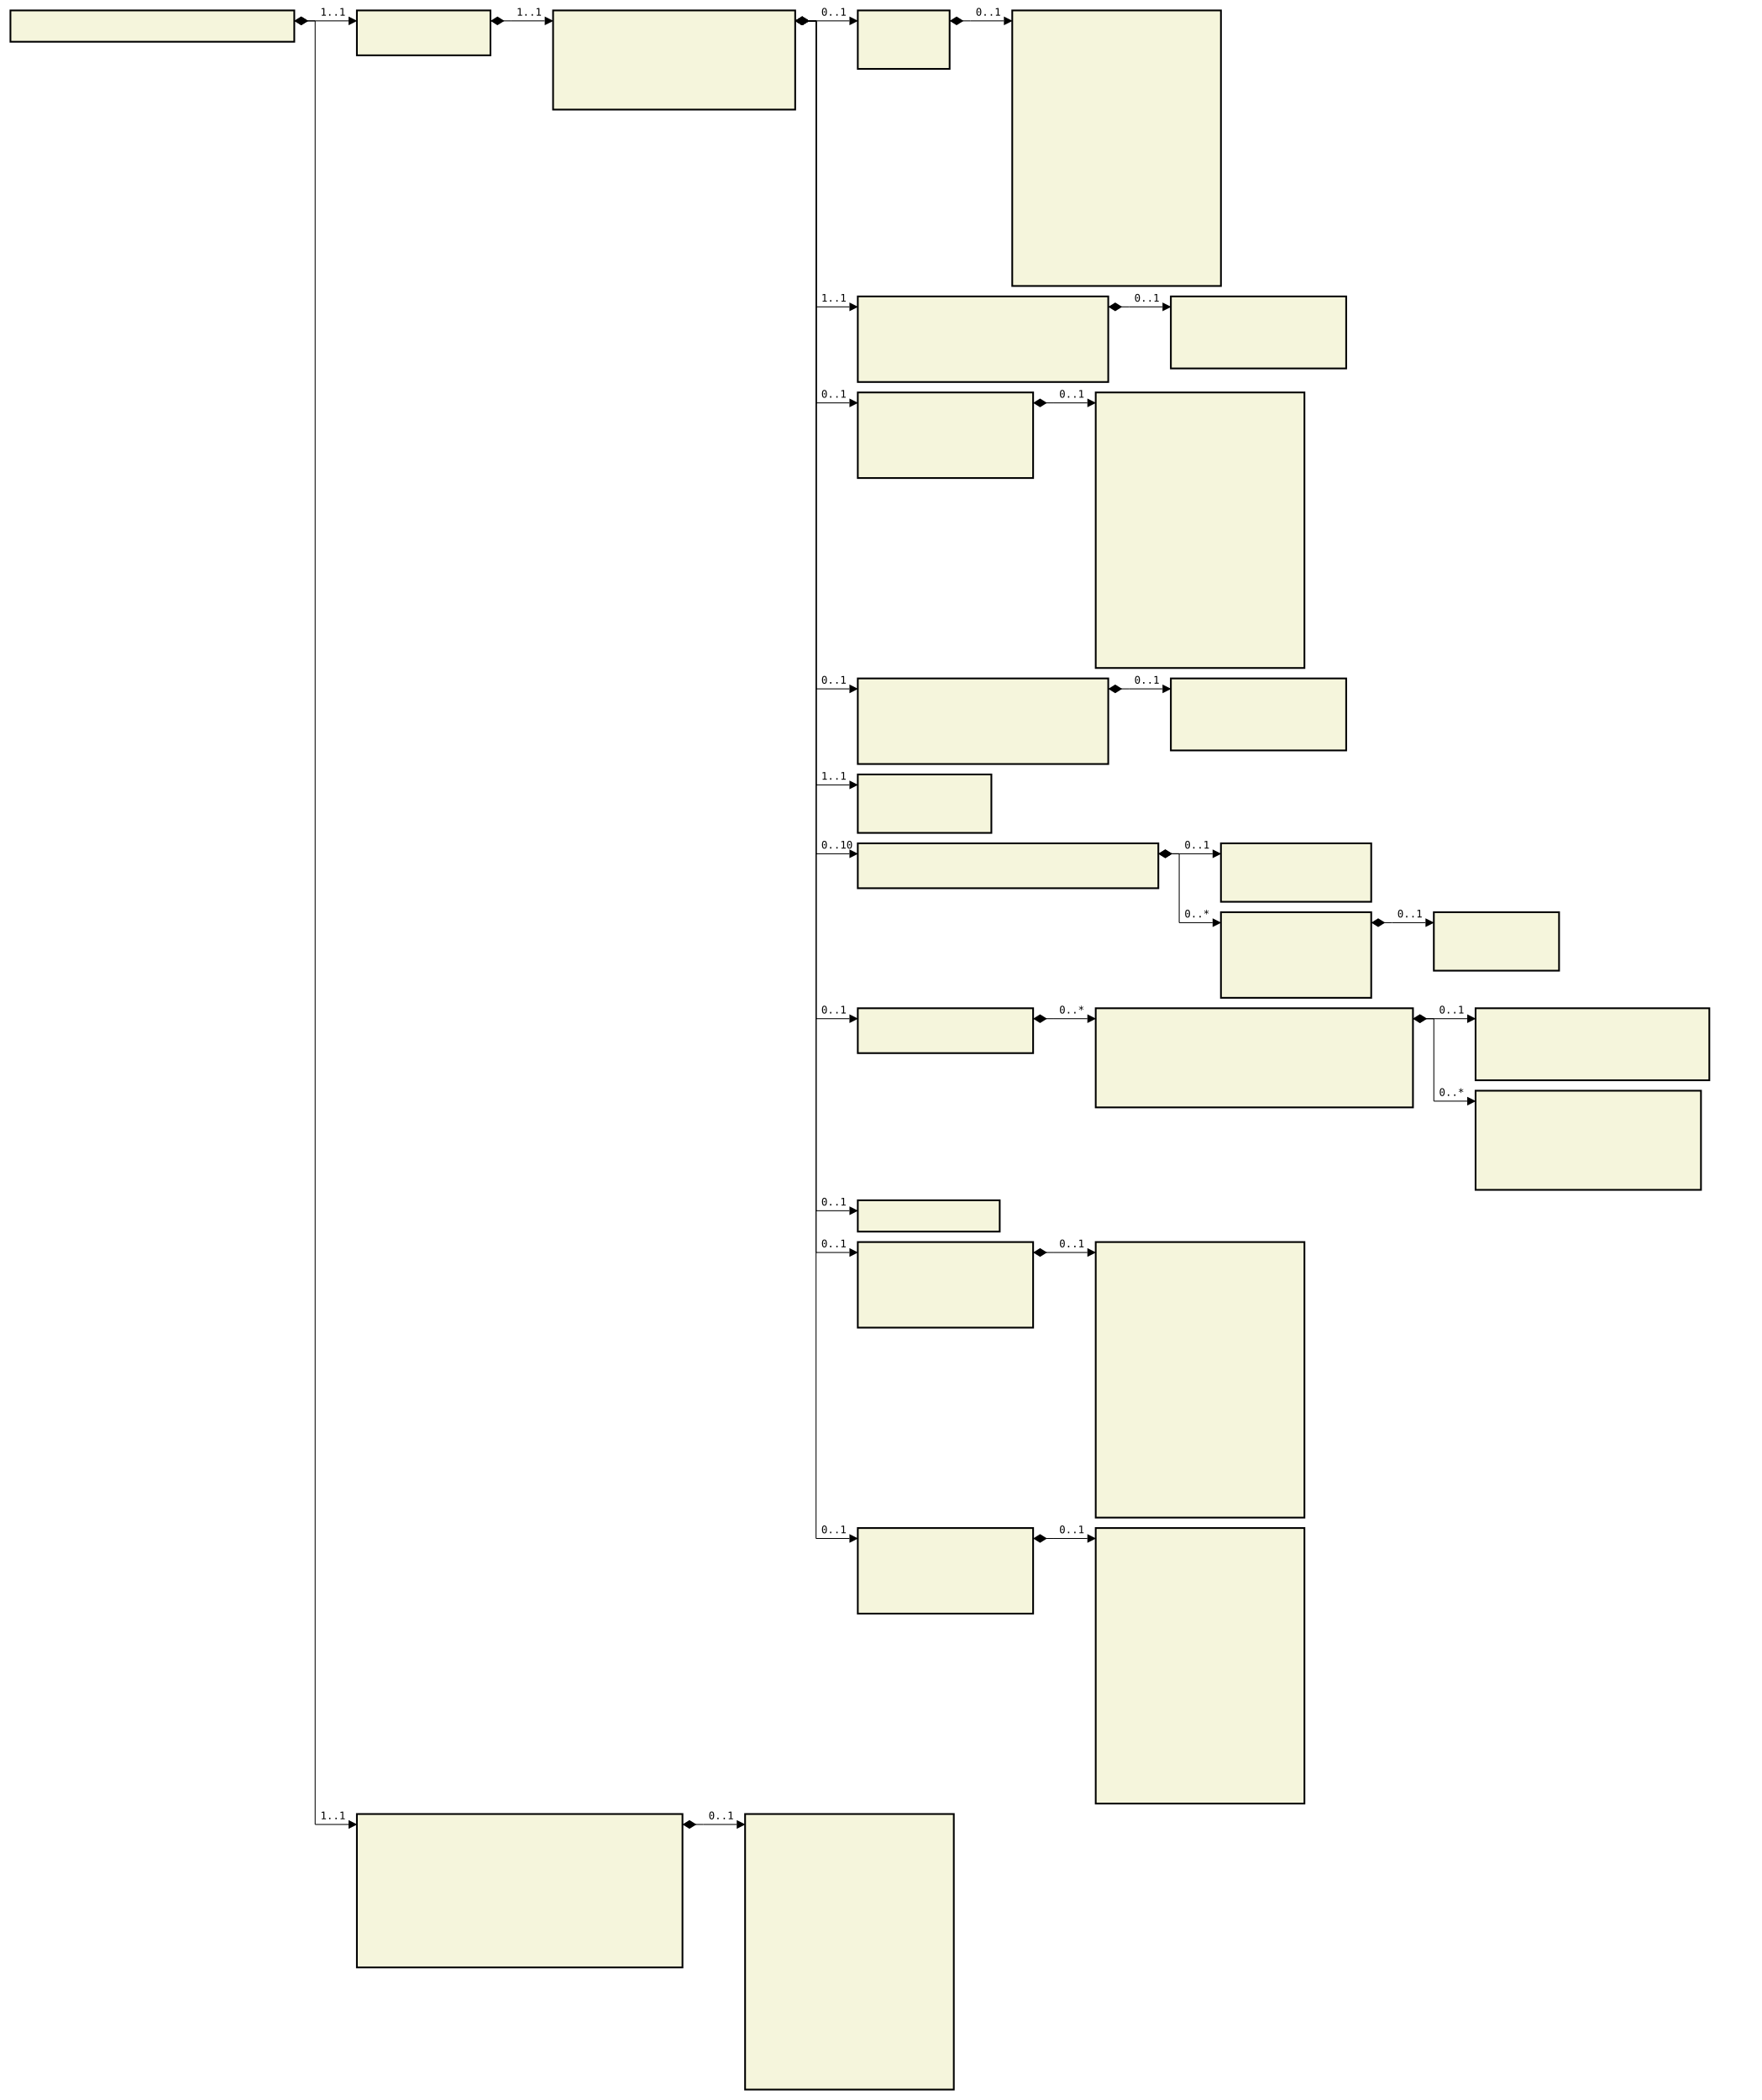
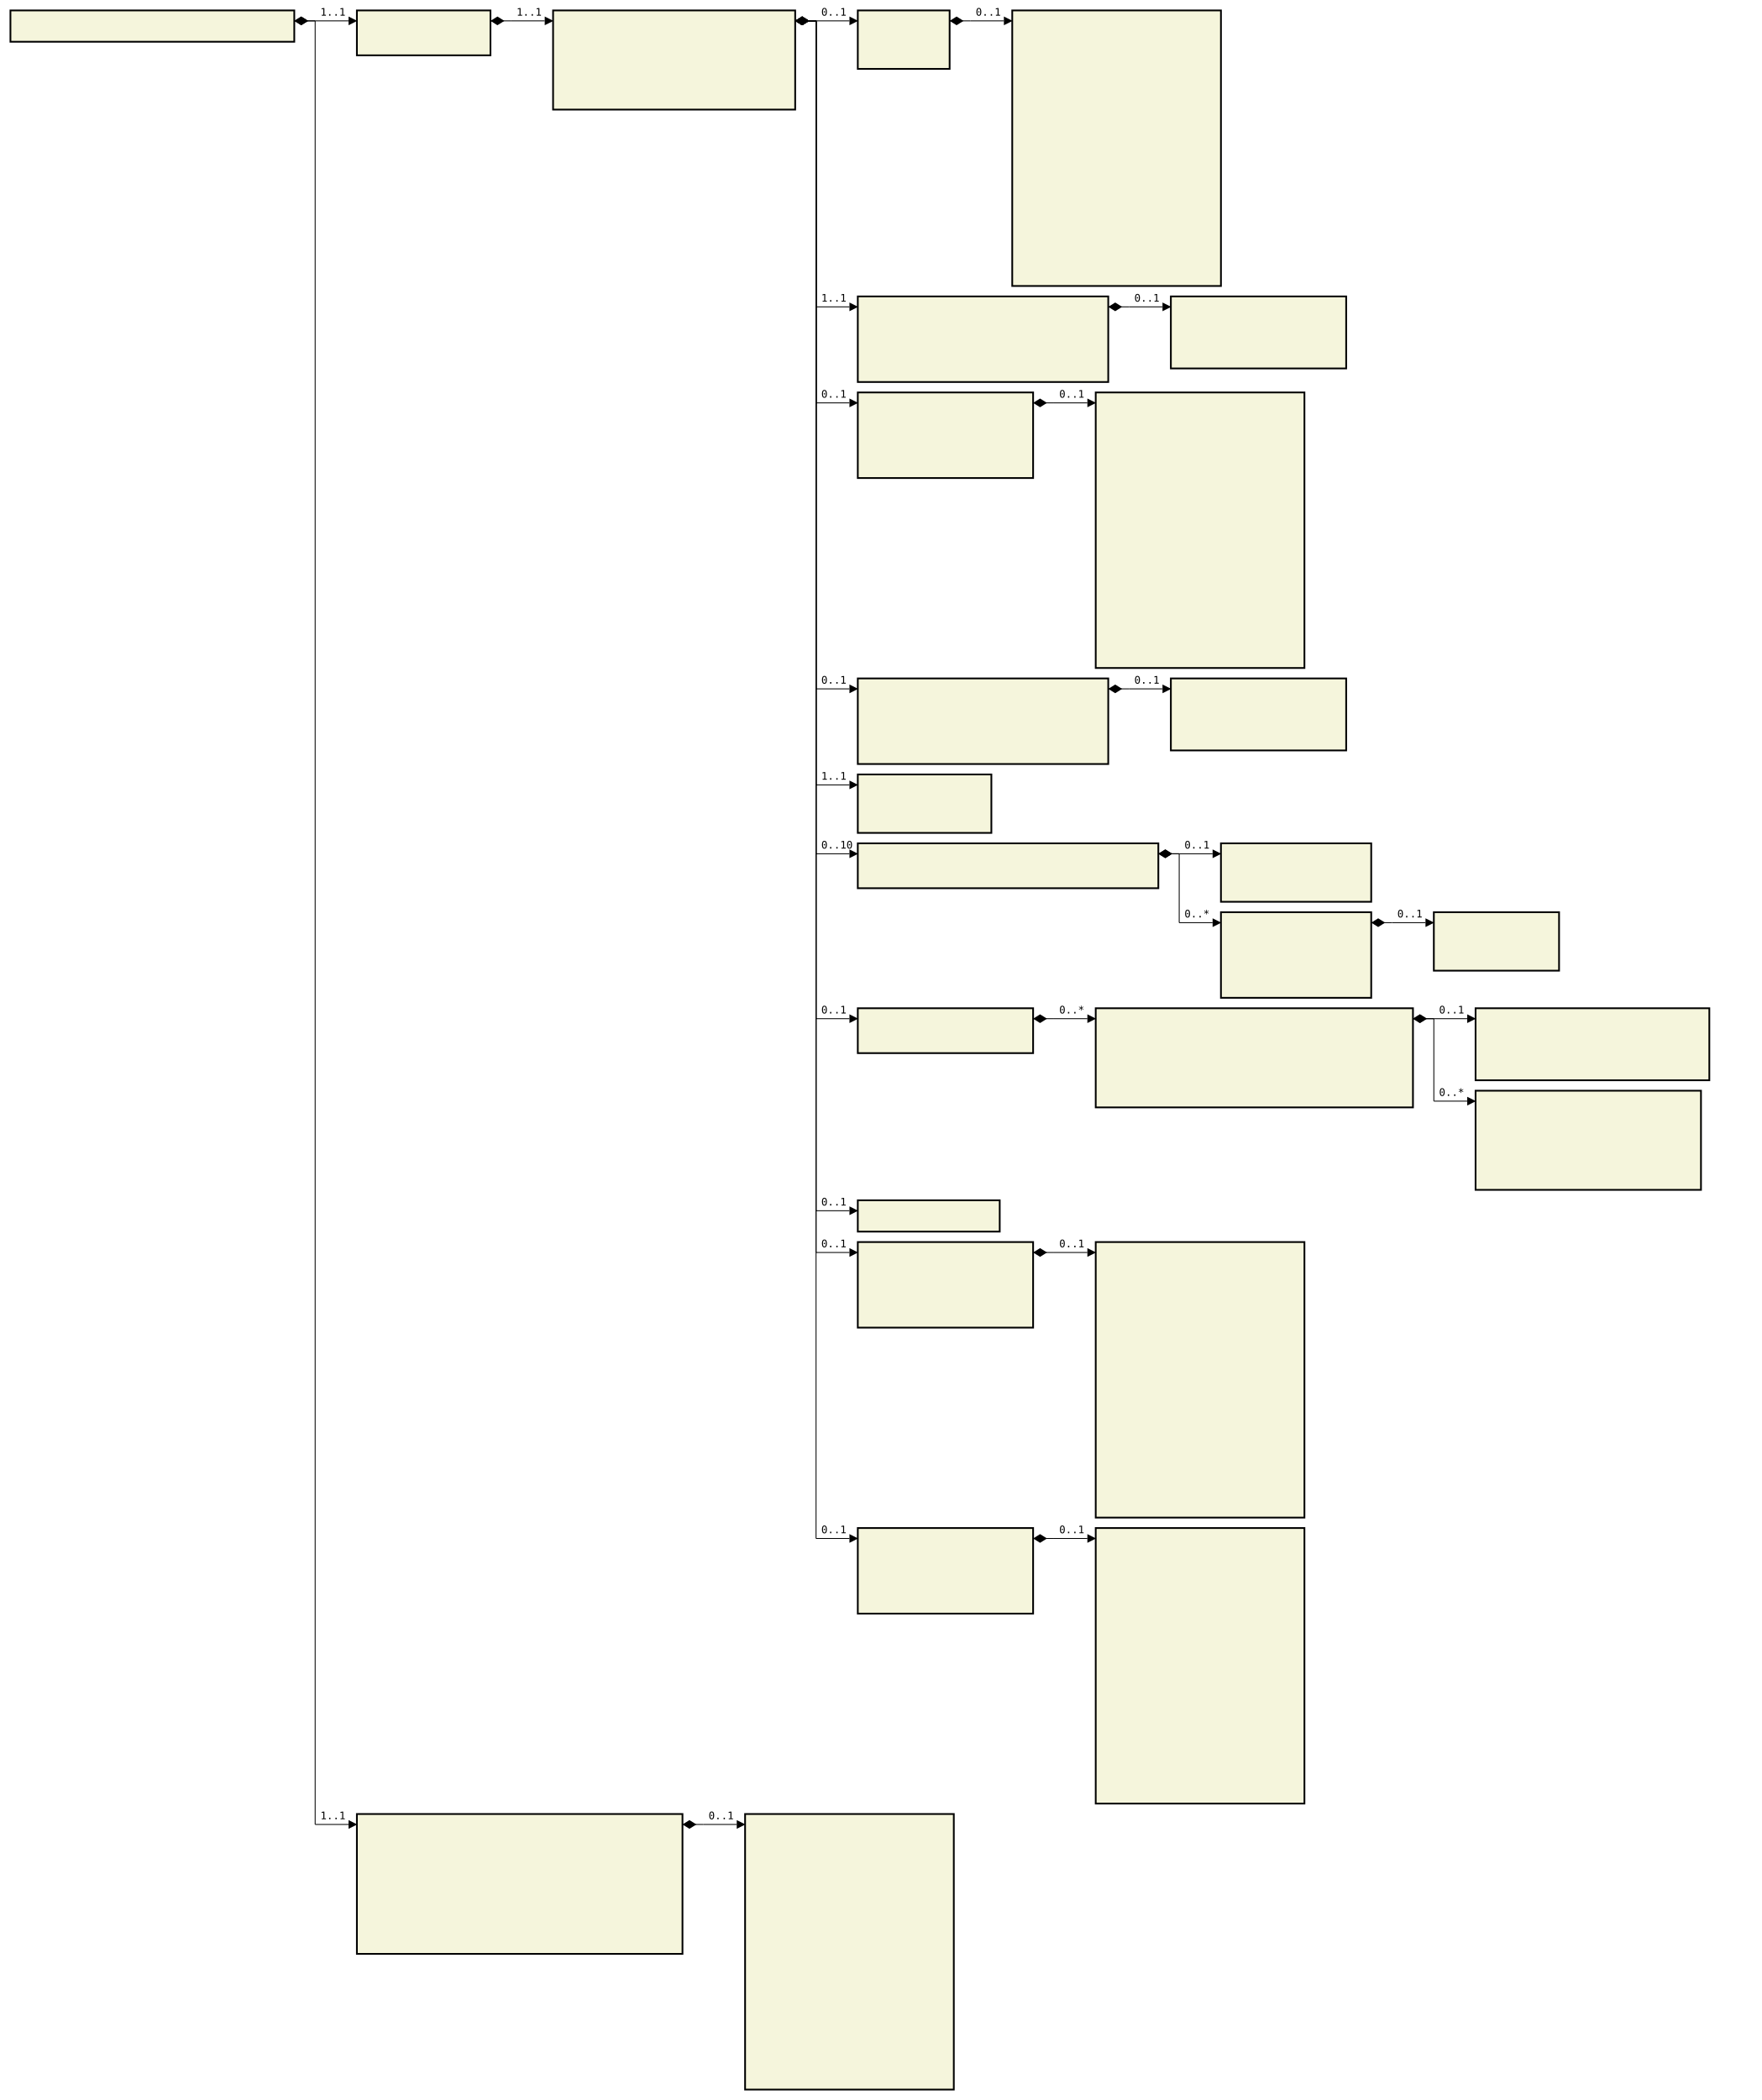
<svg xmlns="http://www.w3.org/2000/svg" font-family="monospace" width="168.8em" height="201.2em" style="background-color:white">
  <defs>
    <marker id="Triangle" viewBox="0 0 10 10" refX="0" refY="5" markerUnits="strokeWidth" markerWidth="15" markerHeight="10" orient="auto">
      <path d="M 0 0 L 10 5 L 0 10 z" />
    </marker>
    <marker id="Diamond" viewBox="0 0 16 10" refX="0" refY="5" markerUnits="strokeWidth" markerWidth="20" markerHeight="10" orient="auto">
      <path d="M 0 5 L 8 10 L 16 5 L 8 0 z" />
    </marker>
  </defs>
  <rect x="1em" y="1em" width="27.2em" height="3em" fill="beige" stroke="black" stroke-width="2" />
  <text style="font-weight:bold" text-anchor="middle" x="14.6em" y="2.3em" fill="black">
</text>
  <rect x="34.2em" y="1em" width="12.8em" height="4.3em" fill="beige" stroke="black" stroke-width="2" />
  <text style="font-weight:bold" text-anchor="middle" x="40.6em" y="2.3em" fill="black">
</text>
  <text x="35.2em" y="4.3em" fill="darkslateblue">
</text>
  <rect x="53em" y="1em" width="23.2em" height="9.5em" fill="beige" stroke="black" stroke-width="2" />
  <text style="font-weight:bold" text-anchor="middle" x="64.6em" y="2.3em" fill="black">
</text>
  <text x="54em" y="4.3em" fill="darkslateblue">
</text>
  <text x="54em" y="5.6em" fill="darkslateblue">
</text>
  <text x="54em" y="6.9em" fill="darkslateblue">
</text>
  <text x="54em" y="8.2em" fill="darkslateblue">
</text>
  <text x="54em" y="9.5em" fill="darkslateblue">
</text>
  <rect x="82.2em" y="1em" width="8.8em" height="5.6em" fill="beige" stroke="black" stroke-width="2" />
  <text style="font-weight:bold" text-anchor="middle" x="86.6em" y="2.3em" fill="black">
</text>
  <text x="83.2em" y="4.3em" fill="darkslateblue">
</text>
  <text x="83.2em" y="5.6em" fill="darkslateblue">
</text>
  <rect x="97em" y="1em" width="20em" height="26.4em" fill="beige" stroke="black" stroke-width="2" />
  <text style="font-weight:bold" text-anchor="middle" x="107em" y="2.3em" fill="black">
</text>
  <text x="98em" y="4.3em" fill="darkslateblue">
</text>
  <text x="98em" y="5.6em" fill="darkslateblue">
</text>
  <text x="98em" y="6.9em" fill="darkslateblue">
</text>
  <text x="98em" y="8.2em" fill="darkslateblue">
</text>
  <text x="98em" y="9.5em" fill="darkslateblue">
</text>
  <text x="98em" y="10.8em" fill="darkslateblue">
</text>
  <text x="98em" y="12.1em" fill="darkslateblue">
</text>
  <text x="98em" y="13.4em" fill="darkslateblue">
</text>
  <text x="98em" y="14.7em" fill="darkslateblue">
</text>
  <text x="98em" y="16em" fill="darkslateblue">
</text>
  <text x="98em" y="17.3em" fill="darkslateblue">
</text>
  <text x="98em" y="18.6em" fill="darkslateblue">
</text>
  <text x="98em" y="19.9em" fill="darkslateblue">
</text>
  <text x="98em" y="21.2em" fill="darkslateblue">
</text>
  <text x="98em" y="22.5em" fill="darkslateblue">
</text>
  <text x="98em" y="23.8em" fill="darkslateblue">
</text>
  <text x="98em" y="25.1em" fill="darkslateblue">
</text>
  <text x="98em" y="26.4em" fill="darkslateblue">
</text>
  <rect x="82.2em" y="28.4em" width="24em" height="8.2em" fill="beige" stroke="black" stroke-width="2" />
  <text style="font-weight:bold" text-anchor="middle" x="94.2em" y="29.7em" fill="black">
</text>
  <text x="83.2em" y="31.7em" fill="darkslateblue">
</text>
  <text x="83.2em" y="33em" fill="darkslateblue">
</text>
  <text x="83.2em" y="34.3em" fill="darkslateblue">
</text>
  <text x="83.2em" y="35.6em" fill="darkslateblue">
</text>
  <rect x="112.2em" y="28.4em" width="16.8em" height="6.9em" fill="beige" stroke="black" stroke-width="2" />
  <text style="font-weight:bold" text-anchor="middle" x="120.6em" y="29.7em" fill="black">
</text>
  <text x="113.2em" y="31.7em" fill="darkslateblue">
</text>
  <text x="113.2em" y="33em" fill="darkslateblue">
</text>
  <text x="113.2em" y="34.3em" fill="darkslateblue">
</text>
  <rect x="82.2em" y="37.6em" width="16.8em" height="8.2em" fill="beige" stroke="black" stroke-width="2" />
  <text style="font-weight:bold" text-anchor="middle" x="90.6em" y="38.9em" fill="black">
</text>
  <text x="83.2em" y="40.9em" fill="darkslateblue">
</text>
  <text x="83.2em" y="42.2em" fill="darkslateblue">
</text>
  <text x="83.2em" y="43.5em" fill="darkslateblue">
</text>
  <text x="83.2em" y="44.8em" fill="darkslateblue">
</text>
  <rect x="105em" y="37.6em" width="20em" height="26.4em" fill="beige" stroke="black" stroke-width="2" />
  <text style="font-weight:bold" text-anchor="middle" x="115em" y="38.9em" fill="black">
</text>
  <text x="106em" y="40.9em" fill="darkslateblue">
</text>
  <text x="106em" y="42.2em" fill="darkslateblue">
</text>
  <text x="106em" y="43.5em" fill="darkslateblue">
</text>
  <text x="106em" y="44.8em" fill="darkslateblue">
</text>
  <text x="106em" y="46.1em" fill="darkslateblue">
</text>
  <text x="106em" y="47.4em" fill="darkslateblue">
</text>
  <text x="106em" y="48.7em" fill="darkslateblue">
</text>
  <text x="106em" y="50em" fill="darkslateblue">
</text>
  <text x="106em" y="51.3em" fill="darkslateblue">
</text>
  <text x="106em" y="52.6em" fill="darkslateblue">
</text>
  <text x="106em" y="53.9em" fill="darkslateblue">
</text>
  <text x="106em" y="55.2em" fill="darkslateblue">
</text>
  <text x="106em" y="56.5em" fill="darkslateblue">
</text>
  <text x="106em" y="57.8em" fill="darkslateblue">
</text>
  <text x="106em" y="59.1em" fill="darkslateblue">
</text>
  <text x="106em" y="60.4em" fill="darkslateblue">
</text>
  <text x="106em" y="61.7em" fill="darkslateblue">
</text>
  <text x="106em" y="63em" fill="darkslateblue">
</text>
  <rect x="82.2em" y="65em" width="24em" height="8.2em" fill="beige" stroke="black" stroke-width="2" />
  <text style="font-weight:bold" text-anchor="middle" x="94.2em" y="66.3em" fill="black">
</text>
  <text x="83.2em" y="68.3em" fill="darkslateblue">
</text>
  <text x="83.2em" y="69.6em" fill="darkslateblue">
</text>
  <text x="83.2em" y="70.9em" fill="darkslateblue">
</text>
  <text x="83.2em" y="72.2em" fill="darkslateblue">
</text>
  <rect x="112.2em" y="65em" width="16.8em" height="6.9em" fill="beige" stroke="black" stroke-width="2" />
  <text style="font-weight:bold" text-anchor="middle" x="120.6em" y="66.3em" fill="black">
</text>
  <text x="113.2em" y="68.3em" fill="darkslateblue">
</text>
  <text x="113.2em" y="69.6em" fill="darkslateblue">
</text>
  <text x="113.2em" y="70.9em" fill="darkslateblue">
</text>
  <rect x="82.2em" y="74.2em" width="12.8em" height="5.6em" fill="beige" stroke="black" stroke-width="2" />
  <text style="font-weight:bold" text-anchor="middle" x="88.6em" y="75.5em" fill="black">
</text>
  <text x="83.2em" y="77.5em" fill="darkslateblue">
</text>
  <text x="83.2em" y="78.8em" fill="darkslateblue">
</text>
  <rect x="82.2em" y="80.8em" width="28.8em" height="4.3em" fill="beige" stroke="black" stroke-width="2" />
  <text style="font-weight:bold" text-anchor="middle" x="96.6em" y="82.1em" fill="black">
</text>
  <text x="83.2em" y="84.1em" fill="darkslateblue">
</text>
  <rect x="117em" y="80.8em" width="14.4em" height="5.6em" fill="beige" stroke="black" stroke-width="2" />
  <text style="font-weight:bold" text-anchor="middle" x="124.2em" y="82.1em" fill="black">
</text>
  <text x="118em" y="84.1em" fill="darkslateblue">
</text>
  <text x="118em" y="85.4em" fill="darkslateblue">
</text>
  <rect x="117em" y="87.4em" width="14.4em" height="8.2em" fill="beige" stroke="black" stroke-width="2" />
  <text style="font-weight:bold" text-anchor="middle" x="124.2em" y="88.7em" fill="black">
</text>
  <text x="118em" y="90.7em" fill="darkslateblue">
</text>
  <text x="118em" y="92em" fill="darkslateblue">
</text>
  <text x="118em" y="93.3em" fill="darkslateblue">
</text>
  <text x="118em" y="94.6em" fill="darkslateblue">
</text>
  <rect x="137.4em" y="87.4em" width="12em" height="5.6em" fill="beige" stroke="black" stroke-width="2" />
  <text style="font-weight:bold" text-anchor="middle" x="143.4em" y="88.7em" fill="black">
</text>
  <text x="138.4em" y="90.7em" fill="darkslateblue">
</text>
  <text x="138.4em" y="92em" fill="darkslateblue">
</text>
  <rect x="82.2em" y="96.6em" width="16.8em" height="4.3em" fill="beige" stroke="black" stroke-width="2" />
  <text style="font-weight:bold" text-anchor="middle" x="90.6em" y="97.9em" fill="black">
</text>
  <text x="83.2em" y="99.9em" fill="darkslateblue">
</text>
  <rect x="105em" y="96.6em" width="30.4em" height="9.5em" fill="beige" stroke="black" stroke-width="2" />
  <text style="font-weight:bold" text-anchor="middle" x="120.2em" y="97.9em" fill="black">
</text>
  <text x="106em" y="99.9em" fill="darkslateblue">
</text>
  <text x="106em" y="101.2em" fill="darkslateblue">
</text>
  <text x="106em" y="102.5em" fill="darkslateblue">
</text>
  <text x="106em" y="103.8em" fill="darkslateblue">
</text>
  <text x="106em" y="105.1em" fill="darkslateblue">
</text>
  <rect x="141.4em" y="96.6em" width="22.4em" height="6.9em" fill="beige" stroke="black" stroke-width="2" />
  <text style="font-weight:bold" text-anchor="middle" x="152.6em" y="97.9em" fill="black">
</text>
  <text x="142.4em" y="99.9em" fill="darkslateblue">
</text>
  <text x="142.4em" y="101.2em" fill="darkslateblue">
</text>
  <text x="142.4em" y="102.5em" fill="darkslateblue">
</text>
  <rect x="141.4em" y="104.5em" width="21.6em" height="9.5em" fill="beige" stroke="black" stroke-width="2" />
  <text style="font-weight:bold" text-anchor="middle" x="152.2em" y="105.8em" fill="black">
</text>
  <text x="142.4em" y="107.8em" fill="darkslateblue">
</text>
  <text x="142.4em" y="109.1em" fill="darkslateblue">
</text>
  <text x="142.4em" y="110.4em" fill="darkslateblue">
</text>
  <text x="142.4em" y="111.7em" fill="darkslateblue">
</text>
  <text x="142.4em" y="113em" fill="darkslateblue">
</text>
  <rect x="82.2em" y="115em" width="13.6em" height="3em" fill="beige" stroke="black" stroke-width="2" />
  <text style="font-weight:bold" text-anchor="middle" x="89em" y="116.3em" fill="black">
</text>
  <rect x="82.2em" y="119em" width="16.8em" height="8.2em" fill="beige" stroke="black" stroke-width="2" />
  <text style="font-weight:bold" text-anchor="middle" x="90.6em" y="120.3em" fill="black">
</text>
  <text x="83.2em" y="122.3em" fill="darkslateblue">
</text>
  <text x="83.2em" y="123.6em" fill="darkslateblue">
</text>
  <text x="83.2em" y="124.9em" fill="darkslateblue">
</text>
  <text x="83.2em" y="126.2em" fill="darkslateblue">
</text>
  <rect x="105em" y="119em" width="20em" height="26.4em" fill="beige" stroke="black" stroke-width="2" />
  <text style="font-weight:bold" text-anchor="middle" x="115em" y="120.3em" fill="black">
</text>
  <text x="106em" y="122.3em" fill="darkslateblue">
</text>
  <text x="106em" y="123.6em" fill="darkslateblue">
</text>
  <text x="106em" y="124.9em" fill="darkslateblue">
</text>
  <text x="106em" y="126.2em" fill="darkslateblue">
</text>
  <text x="106em" y="127.5em" fill="darkslateblue">
</text>
  <text x="106em" y="128.8em" fill="darkslateblue">
</text>
  <text x="106em" y="130.1em" fill="darkslateblue">
</text>
  <text x="106em" y="131.4em" fill="darkslateblue">
</text>
  <text x="106em" y="132.7em" fill="darkslateblue">
</text>
  <text x="106em" y="134em" fill="darkslateblue">
</text>
  <text x="106em" y="135.3em" fill="darkslateblue">
</text>
  <text x="106em" y="136.6em" fill="darkslateblue">
</text>
  <text x="106em" y="137.9em" fill="darkslateblue">
</text>
  <text x="106em" y="139.2em" fill="darkslateblue">
</text>
  <text x="106em" y="140.5em" fill="darkslateblue">
</text>
  <text x="106em" y="141.8em" fill="darkslateblue">
</text>
  <text x="106em" y="143.1em" fill="darkslateblue">
</text>
  <text x="106em" y="144.4em" fill="darkslateblue">
</text>
  <rect x="82.2em" y="146.4em" width="16.8em" height="8.2em" fill="beige" stroke="black" stroke-width="2" />
  <text style="font-weight:bold" text-anchor="middle" x="90.6em" y="147.7em" fill="black">
</text>
  <text x="83.2em" y="149.7em" fill="darkslateblue">
</text>
  <text x="83.2em" y="151em" fill="darkslateblue">
</text>
  <text x="83.2em" y="152.3em" fill="darkslateblue">
</text>
  <text x="83.2em" y="153.6em" fill="darkslateblue">
</text>
  <rect x="105em" y="146.4em" width="20em" height="26.4em" fill="beige" stroke="black" stroke-width="2" />
  <text style="font-weight:bold" text-anchor="middle" x="115em" y="147.7em" fill="black">
</text>
  <text x="106em" y="149.7em" fill="darkslateblue">
</text>
  <text x="106em" y="151em" fill="darkslateblue">
</text>
  <text x="106em" y="152.3em" fill="darkslateblue">
</text>
  <text x="106em" y="153.6em" fill="darkslateblue">
</text>
  <text x="106em" y="154.9em" fill="darkslateblue">
</text>
  <text x="106em" y="156.2em" fill="darkslateblue">
</text>
  <text x="106em" y="157.5em" fill="darkslateblue">
</text>
  <text x="106em" y="158.8em" fill="darkslateblue">
</text>
  <text x="106em" y="160.1em" fill="darkslateblue">
</text>
  <text x="106em" y="161.4em" fill="darkslateblue">
</text>
  <text x="106em" y="162.7em" fill="darkslateblue">
</text>
  <text x="106em" y="164em" fill="darkslateblue">
</text>
  <text x="106em" y="165.3em" fill="darkslateblue">
</text>
  <text x="106em" y="166.6em" fill="darkslateblue">
</text>
  <text x="106em" y="167.9em" fill="darkslateblue">
</text>
  <text x="106em" y="169.2em" fill="darkslateblue">
</text>
  <text x="106em" y="170.5em" fill="darkslateblue">
</text>
  <text x="106em" y="171.8em" fill="darkslateblue">
</text>
-   <rect x="34.2em" y="173.8em" width="31.2em" height="14.7em" fill="beige" stroke="black" stroke-width="2" />
+   <rect x="34.2em" y="173.8em" width="31.2em" height="13.4em" fill="beige" stroke="black" stroke-width="2" />
  <text style="font-weight:bold" text-anchor="middle" x="49.8em" y="175.1em" fill="black">
</text>
  <text x="35.2em" y="177.1em" fill="darkslateblue">
</text>
  <text x="35.2em" y="178.4em" fill="darkslateblue">
</text>
  <text x="35.2em" y="179.7em" fill="darkslateblue">
</text>
  <text x="35.2em" y="181em" fill="darkslateblue">
</text>
  <text x="35.2em" y="182.3em" fill="darkslateblue">
</text>
  <text x="35.2em" y="183.6em" fill="darkslateblue">
</text>
  <text x="35.2em" y="184.9em" fill="darkslateblue">
</text>
  <text x="35.2em" y="186.2em" fill="darkslateblue">
- </text>
-   <text x="35.2em" y="187.5em" fill="darkslateblue">
</text>
  <rect x="71.4em" y="173.8em" width="20em" height="26.4em" fill="beige" stroke="black" stroke-width="2" />
  <text style="font-weight:bold" text-anchor="middle" x="81.4em" y="175.1em" fill="black">
</text>
  <text x="72.4em" y="177.1em" fill="darkslateblue">
</text>
  <text x="72.4em" y="178.4em" fill="darkslateblue">
</text>
  <text x="72.4em" y="179.7em" fill="darkslateblue">
</text>
  <text x="72.4em" y="181em" fill="darkslateblue">
</text>
  <text x="72.4em" y="182.3em" fill="darkslateblue">
</text>
  <text x="72.4em" y="183.6em" fill="darkslateblue">
</text>
  <text x="72.4em" y="184.9em" fill="darkslateblue">
</text>
  <text x="72.4em" y="186.2em" fill="darkslateblue">
</text>
  <text x="72.4em" y="187.5em" fill="darkslateblue">
</text>
  <text x="72.4em" y="188.8em" fill="darkslateblue">
</text>
  <text x="72.4em" y="190.1em" fill="darkslateblue">
</text>
  <text x="72.4em" y="191.4em" fill="darkslateblue">
</text>
  <text x="72.4em" y="192.7em" fill="darkslateblue">
</text>
  <text x="72.4em" y="194em" fill="darkslateblue">
</text>
  <text x="72.4em" y="195.3em" fill="darkslateblue">
</text>
  <text x="72.4em" y="196.6em" fill="darkslateblue">
</text>
  <text x="72.4em" y="197.9em" fill="darkslateblue">
</text>
  <text x="72.4em" y="199.2em" fill="darkslateblue">
</text>
  <line x1="28.2em" y1="2em" x2="30.2em" y2="2em" stroke="black" marker-start="url(#Diamond)" />
  <line x1="30.2em" y1="2em" x2="30.2em" y2="2em" stroke="black" />
  <line x1="30.2em" y1="2em" x2="33.4em" y2="2em" stroke="black" marker-end="url(#Triangle)" />
  <text x="30.7em" y="1.5em">1..1</text>
  <line x1="47em" y1="2em" x2="49em" y2="2em" stroke="black" marker-start="url(#Diamond)" />
  <line x1="49em" y1="2em" x2="49em" y2="2em" stroke="black" />
  <line x1="49em" y1="2em" x2="52.2em" y2="2em" stroke="black" marker-end="url(#Triangle)" />
  <text x="49.5em" y="1.5em">1..1</text>
  <line x1="76.2em" y1="2em" x2="78.2em" y2="2em" stroke="black" marker-start="url(#Diamond)" />
  <line x1="78.2em" y1="2em" x2="78.2em" y2="2em" stroke="black" />
  <line x1="78.2em" y1="2em" x2="81.4em" y2="2em" stroke="black" marker-end="url(#Triangle)" />
  <text x="78.7em" y="1.5em">0..1</text>
  <line x1="91em" y1="2em" x2="93em" y2="2em" stroke="black" marker-start="url(#Diamond)" />
  <line x1="93em" y1="2em" x2="93em" y2="2em" stroke="black" />
  <line x1="93em" y1="2em" x2="96.2em" y2="2em" stroke="black" marker-end="url(#Triangle)" />
  <text x="93.5em" y="1.5em">0..1</text>
  <line x1="76.2em" y1="2em" x2="78.2em" y2="2em" stroke="black" marker-start="url(#Diamond)" />
  <line x1="78.2em" y1="2em" x2="78.2em" y2="29.4em" stroke="black" />
  <line x1="78.2em" y1="29.4em" x2="81.4em" y2="29.4em" stroke="black" marker-end="url(#Triangle)" />
  <text x="78.7em" y="28.9em">1..1</text>
  <line x1="106.2em" y1="29.4em" x2="108.2em" y2="29.4em" stroke="black" marker-start="url(#Diamond)" />
  <line x1="108.2em" y1="29.4em" x2="108.2em" y2="29.4em" stroke="black" />
  <line x1="108.2em" y1="29.4em" x2="111.4em" y2="29.4em" stroke="black" marker-end="url(#Triangle)" />
  <text x="108.7em" y="28.9em">0..1</text>
  <line x1="76.2em" y1="2em" x2="78.2em" y2="2em" stroke="black" marker-start="url(#Diamond)" />
  <line x1="78.2em" y1="2em" x2="78.2em" y2="38.6em" stroke="black" />
  <line x1="78.2em" y1="38.6em" x2="81.4em" y2="38.6em" stroke="black" marker-end="url(#Triangle)" />
  <text x="78.7em" y="38.1em">0..1</text>
  <line x1="99em" y1="38.6em" x2="101em" y2="38.6em" stroke="black" marker-start="url(#Diamond)" />
  <line x1="101em" y1="38.6em" x2="101em" y2="38.6em" stroke="black" />
  <line x1="101em" y1="38.6em" x2="104.2em" y2="38.6em" stroke="black" marker-end="url(#Triangle)" />
  <text x="101.5em" y="38.1em">0..1</text>
  <line x1="76.2em" y1="2em" x2="78.2em" y2="2em" stroke="black" marker-start="url(#Diamond)" />
  <line x1="78.2em" y1="2em" x2="78.2em" y2="66em" stroke="black" />
  <line x1="78.2em" y1="66em" x2="81.4em" y2="66em" stroke="black" marker-end="url(#Triangle)" />
  <text x="78.7em" y="65.5em">0..1</text>
  <line x1="106.2em" y1="66em" x2="108.2em" y2="66em" stroke="black" marker-start="url(#Diamond)" />
  <line x1="108.2em" y1="66em" x2="108.2em" y2="66em" stroke="black" />
  <line x1="108.2em" y1="66em" x2="111.4em" y2="66em" stroke="black" marker-end="url(#Triangle)" />
  <text x="108.7em" y="65.5em">0..1</text>
  <line x1="76.2em" y1="2em" x2="78.2em" y2="2em" stroke="black" marker-start="url(#Diamond)" />
  <line x1="78.2em" y1="2em" x2="78.2em" y2="75.2em" stroke="black" />
  <line x1="78.2em" y1="75.2em" x2="81.4em" y2="75.2em" stroke="black" marker-end="url(#Triangle)" />
  <text x="78.7em" y="74.7em">1..1</text>
  <line x1="76.2em" y1="2em" x2="78.2em" y2="2em" stroke="black" marker-start="url(#Diamond)" />
  <line x1="78.2em" y1="2em" x2="78.2em" y2="81.8em" stroke="black" />
  <line x1="78.2em" y1="81.8em" x2="81.4em" y2="81.8em" stroke="black" marker-end="url(#Triangle)" />
  <text x="78.7em" y="81.3em">0..10</text>
  <line x1="111em" y1="81.8em" x2="113em" y2="81.8em" stroke="black" marker-start="url(#Diamond)" />
  <line x1="113em" y1="81.8em" x2="113em" y2="81.8em" stroke="black" />
  <line x1="113em" y1="81.8em" x2="116.2em" y2="81.8em" stroke="black" marker-end="url(#Triangle)" />
  <text x="113.5em" y="81.3em">0..1</text>
  <line x1="111em" y1="81.8em" x2="113em" y2="81.8em" stroke="black" marker-start="url(#Diamond)" />
  <line x1="113em" y1="81.8em" x2="113em" y2="88.4em" stroke="black" />
  <line x1="113em" y1="88.4em" x2="116.2em" y2="88.4em" stroke="black" marker-end="url(#Triangle)" />
  <text x="113.5em" y="87.9em">0..*</text>
  <line x1="131.4em" y1="88.4em" x2="133.4em" y2="88.4em" stroke="black" marker-start="url(#Diamond)" />
  <line x1="133.4em" y1="88.4em" x2="133.4em" y2="88.4em" stroke="black" />
  <line x1="133.4em" y1="88.4em" x2="136.6em" y2="88.4em" stroke="black" marker-end="url(#Triangle)" />
  <text x="133.9em" y="87.9em">0..1</text>
  <line x1="76.2em" y1="2em" x2="78.2em" y2="2em" stroke="black" marker-start="url(#Diamond)" />
  <line x1="78.2em" y1="2em" x2="78.2em" y2="97.6em" stroke="black" />
  <line x1="78.2em" y1="97.6em" x2="81.4em" y2="97.6em" stroke="black" marker-end="url(#Triangle)" />
  <text x="78.7em" y="97.1em">0..1</text>
  <line x1="99em" y1="97.6em" x2="101em" y2="97.6em" stroke="black" marker-start="url(#Diamond)" />
  <line x1="101em" y1="97.6em" x2="101em" y2="97.6em" stroke="black" />
  <line x1="101em" y1="97.6em" x2="104.2em" y2="97.6em" stroke="black" marker-end="url(#Triangle)" />
  <text x="101.5em" y="97.1em">0..*</text>
  <line x1="135.4em" y1="97.6em" x2="137.4em" y2="97.6em" stroke="black" marker-start="url(#Diamond)" />
  <line x1="137.4em" y1="97.6em" x2="137.4em" y2="97.6em" stroke="black" />
  <line x1="137.4em" y1="97.6em" x2="140.6em" y2="97.6em" stroke="black" marker-end="url(#Triangle)" />
  <text x="137.9em" y="97.1em">0..1</text>
  <line x1="135.4em" y1="97.6em" x2="137.4em" y2="97.6em" stroke="black" marker-start="url(#Diamond)" />
  <line x1="137.4em" y1="97.6em" x2="137.4em" y2="105.5em" stroke="black" />
  <line x1="137.4em" y1="105.5em" x2="140.6em" y2="105.5em" stroke="black" marker-end="url(#Triangle)" />
  <text x="137.9em" y="105em">0..*</text>
  <line x1="76.2em" y1="2em" x2="78.2em" y2="2em" stroke="black" marker-start="url(#Diamond)" />
  <line x1="78.2em" y1="2em" x2="78.2em" y2="116em" stroke="black" />
  <line x1="78.2em" y1="116em" x2="81.4em" y2="116em" stroke="black" marker-end="url(#Triangle)" />
  <text x="78.7em" y="115.5em">0..1</text>
  <line x1="76.2em" y1="2em" x2="78.2em" y2="2em" stroke="black" marker-start="url(#Diamond)" />
  <line x1="78.2em" y1="2em" x2="78.2em" y2="120em" stroke="black" />
  <line x1="78.2em" y1="120em" x2="81.4em" y2="120em" stroke="black" marker-end="url(#Triangle)" />
  <text x="78.7em" y="119.5em">0..1</text>
  <line x1="99em" y1="120em" x2="101em" y2="120em" stroke="black" marker-start="url(#Diamond)" />
  <line x1="101em" y1="120em" x2="101em" y2="120em" stroke="black" />
  <line x1="101em" y1="120em" x2="104.2em" y2="120em" stroke="black" marker-end="url(#Triangle)" />
  <text x="101.5em" y="119.5em">0..1</text>
  <line x1="76.2em" y1="2em" x2="78.2em" y2="2em" stroke="black" marker-start="url(#Diamond)" />
  <line x1="78.2em" y1="2em" x2="78.2em" y2="147.4em" stroke="black" />
  <line x1="78.2em" y1="147.4em" x2="81.4em" y2="147.4em" stroke="black" marker-end="url(#Triangle)" />
  <text x="78.7em" y="146.9em">0..1</text>
  <line x1="99em" y1="147.4em" x2="101em" y2="147.4em" stroke="black" marker-start="url(#Diamond)" />
  <line x1="101em" y1="147.4em" x2="101em" y2="147.4em" stroke="black" />
  <line x1="101em" y1="147.4em" x2="104.2em" y2="147.4em" stroke="black" marker-end="url(#Triangle)" />
  <text x="101.5em" y="146.9em">0..1</text>
  <line x1="28.2em" y1="2em" x2="30.2em" y2="2em" stroke="black" marker-start="url(#Diamond)" />
  <line x1="30.2em" y1="2em" x2="30.2em" y2="174.8em" stroke="black" />
  <line x1="30.2em" y1="174.8em" x2="33.4em" y2="174.8em" stroke="black" marker-end="url(#Triangle)" />
  <text x="30.7em" y="174.3em">1..1</text>
  <line x1="65.4em" y1="174.8em" x2="67.4em" y2="174.8em" stroke="black" marker-start="url(#Diamond)" />
  <line x1="67.4em" y1="174.8em" x2="67.4em" y2="174.8em" stroke="black" />
  <line x1="67.4em" y1="174.8em" x2="70.6em" y2="174.8em" stroke="black" marker-end="url(#Triangle)" />
  <text x="67.9em" y="174.3em">0..1</text>
</svg>
